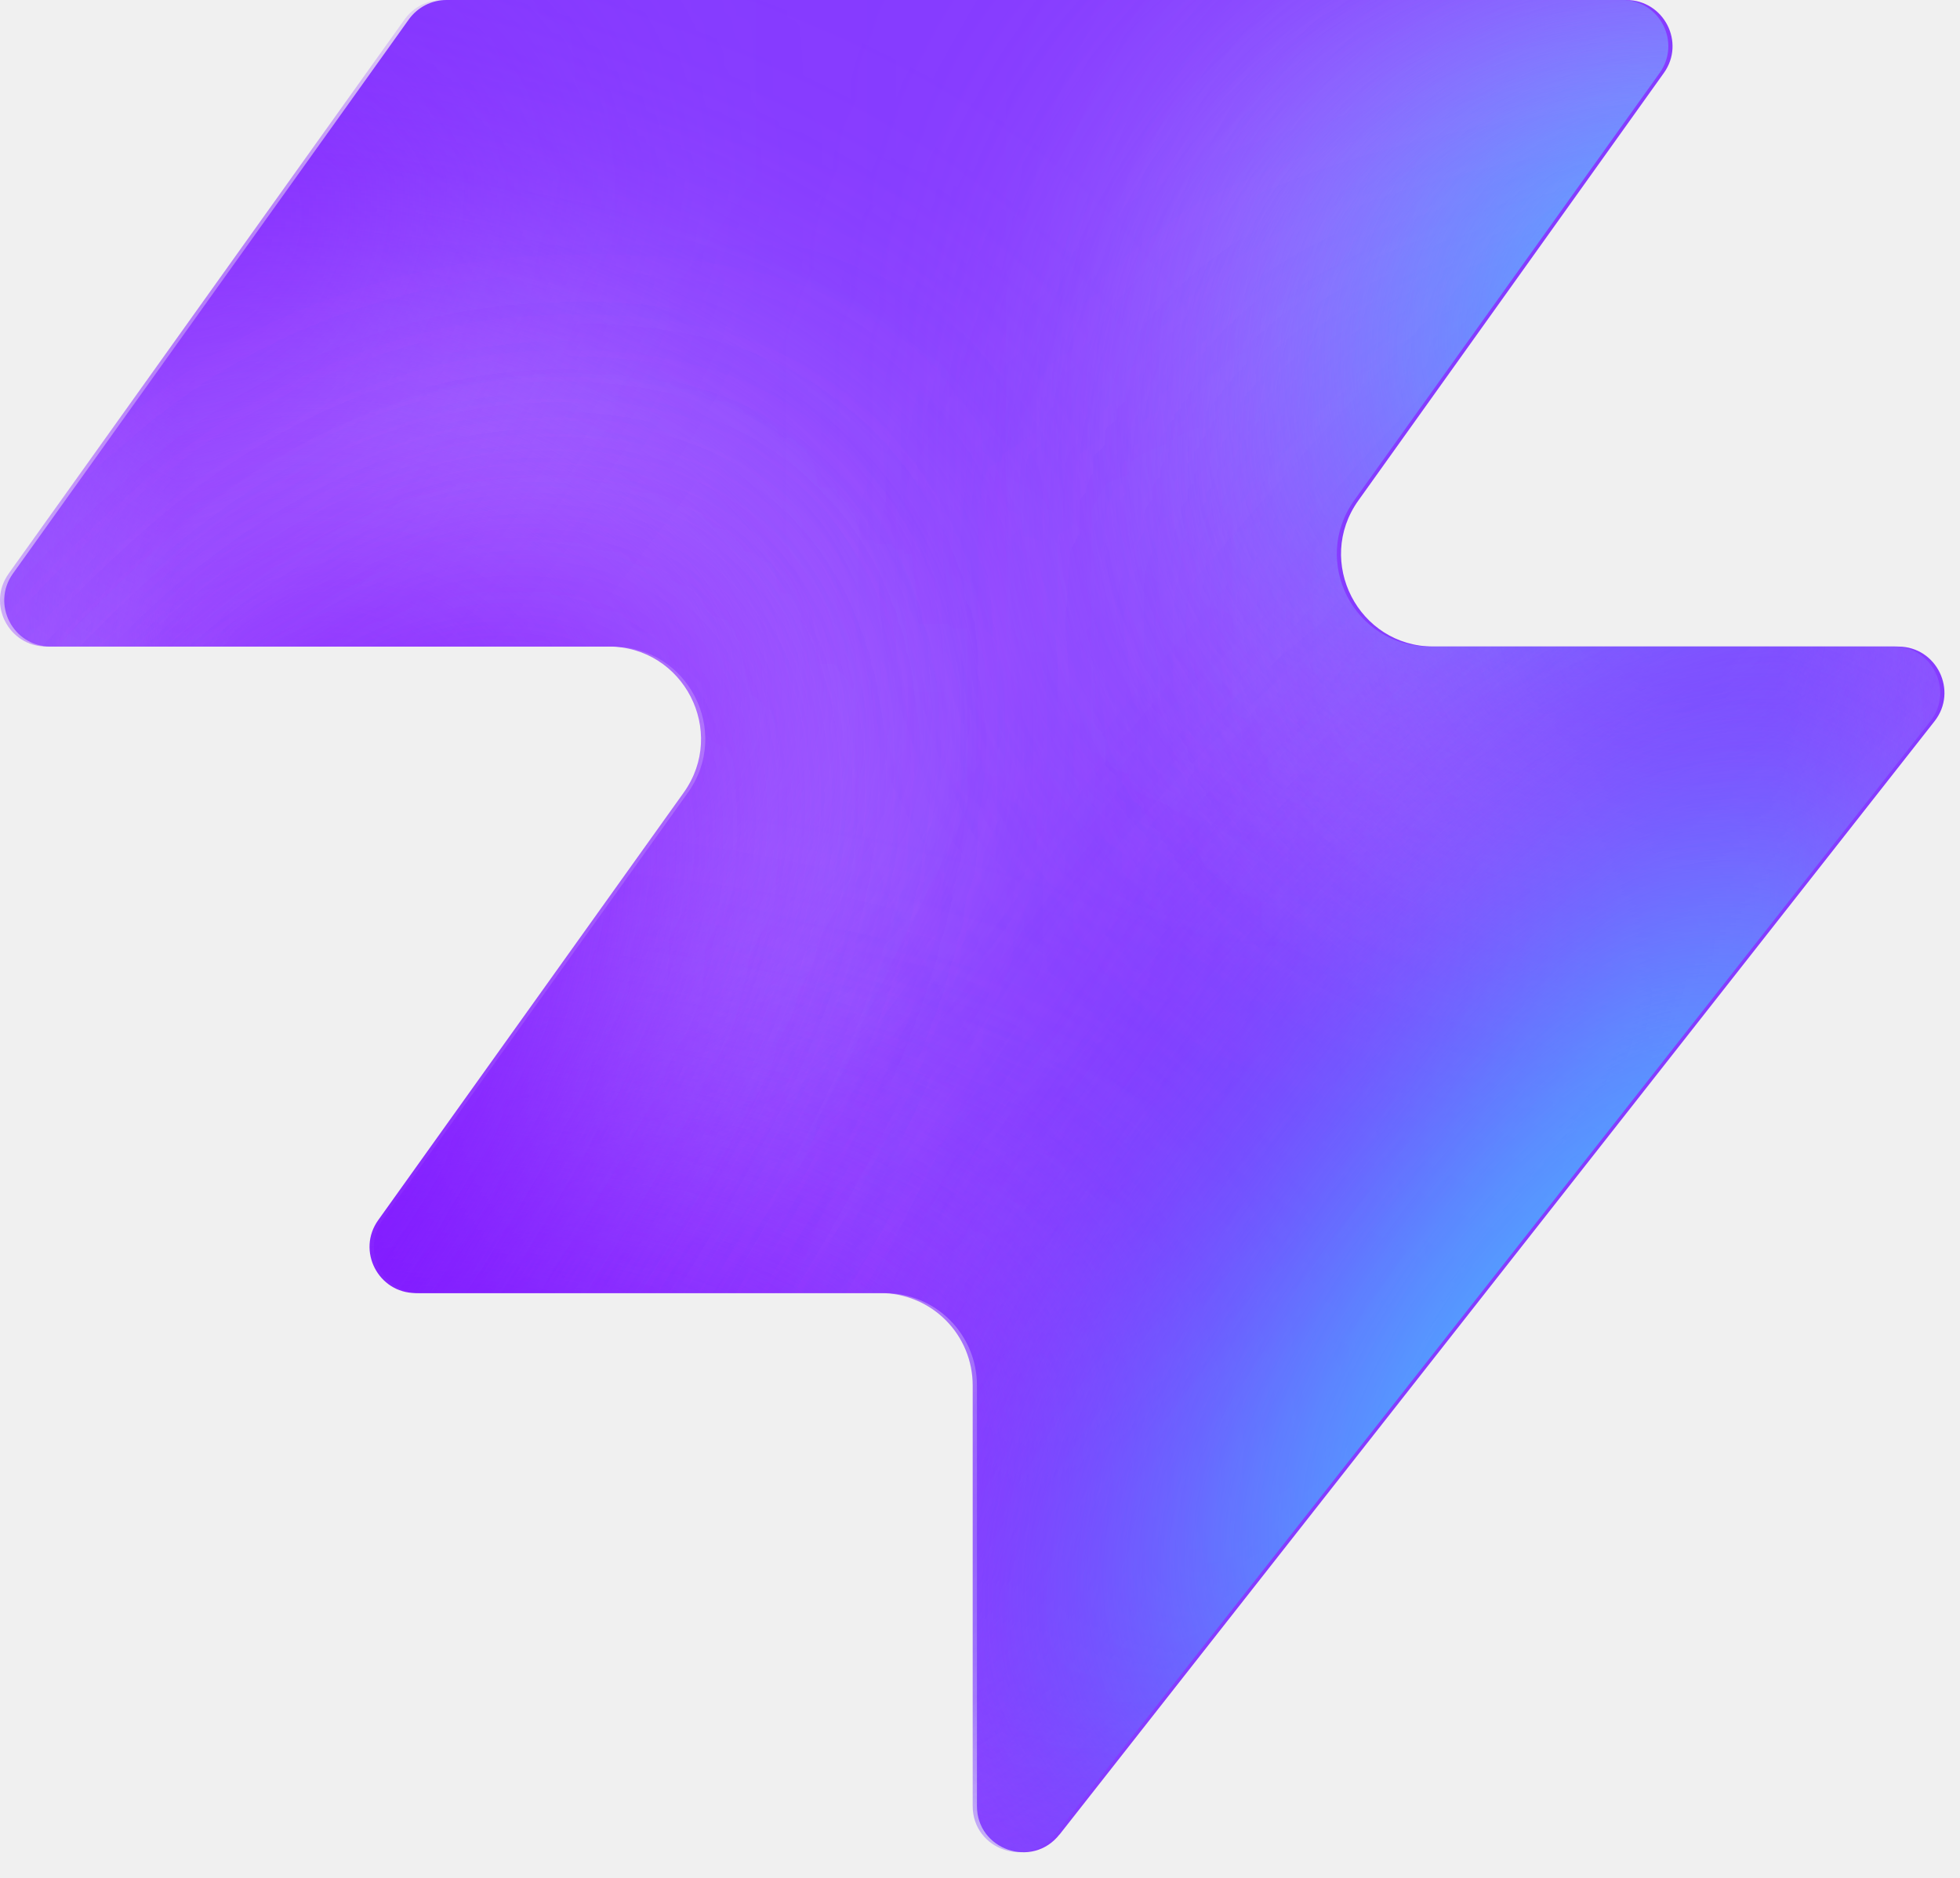
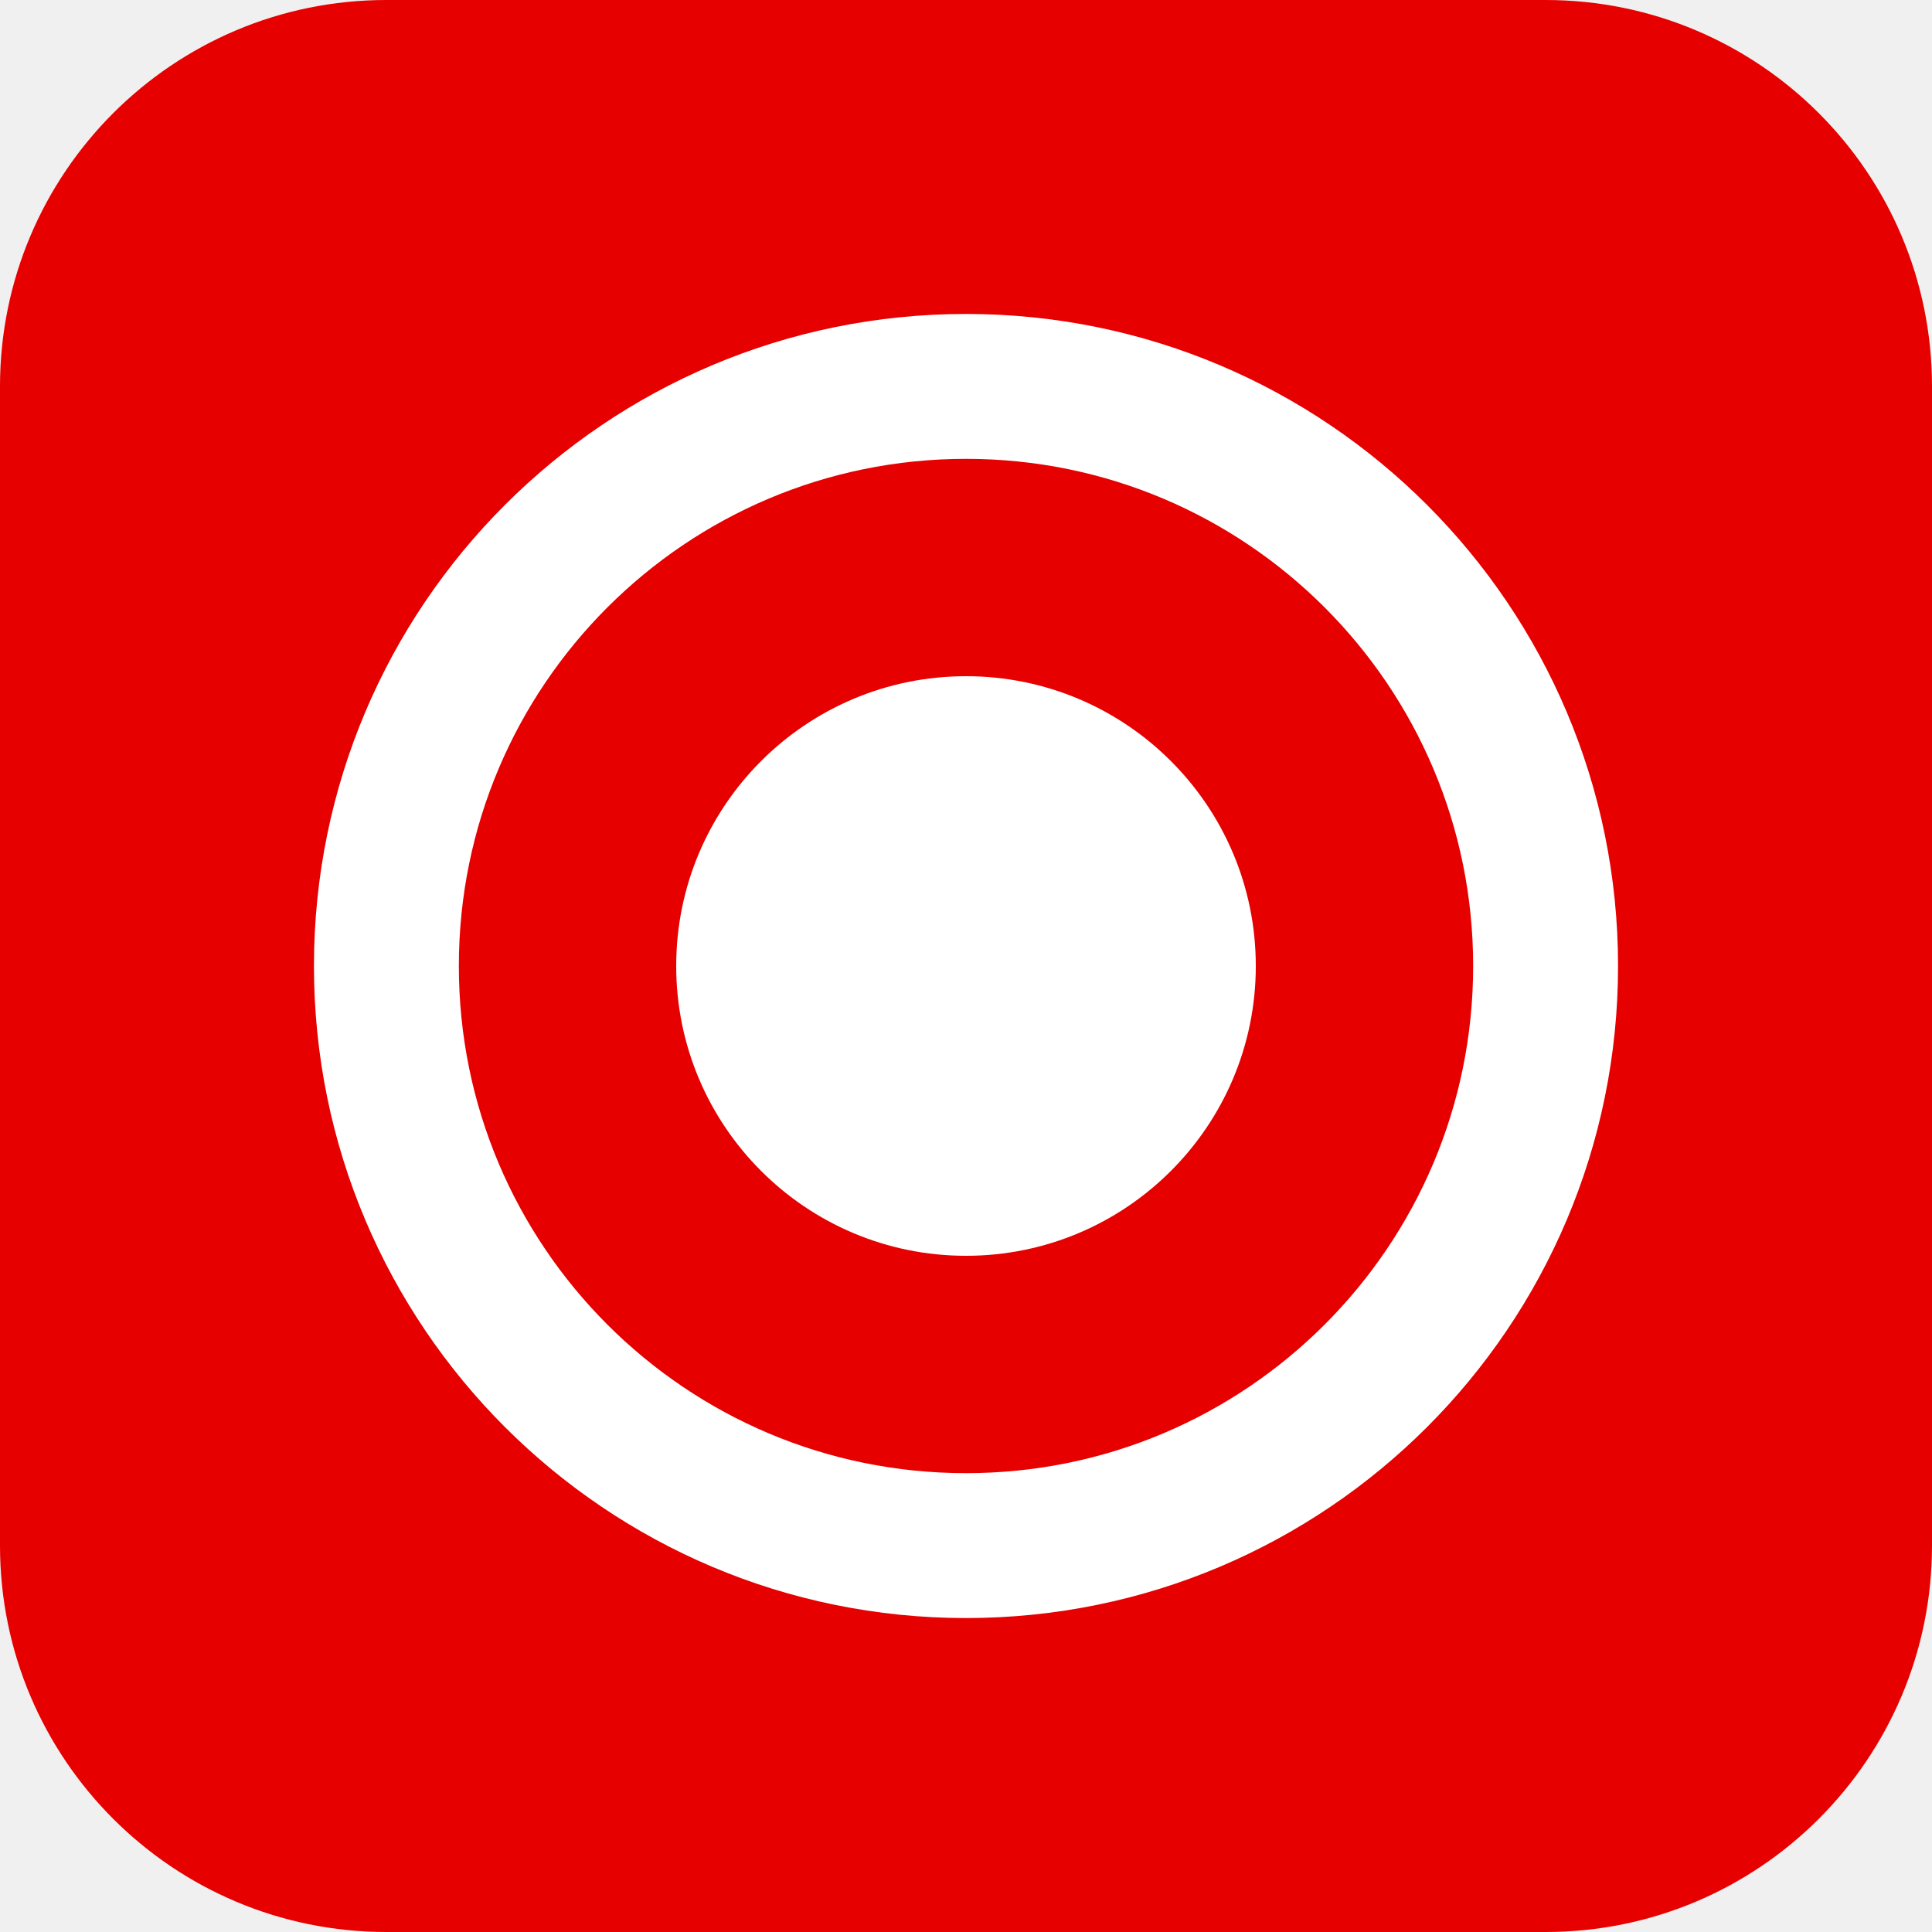
- <svg xmlns="http://www.w3.org/2000/svg" width="48" height="46" fill="none" viewBox="0 0 48 46">
-   <path fill="#863bff" d="M25.946 44.938c-.664.845-2.021.375-2.021-.698V33.937a2.26 2.26 0 0 0-2.262-2.262H10.287c-.92 0-1.456-1.04-.92-1.788l7.48-10.471c1.07-1.497 0-3.578-1.842-3.578H1.237c-.92 0-1.456-1.04-.92-1.788L10.013.474c.214-.297.556-.474.92-.474h28.894c.92 0 1.456 1.04.92 1.788l-7.48 10.471c-1.07 1.498 0 3.579 1.842 3.579h11.377c.943 0 1.473 1.088.89 1.83L25.947 44.94z" style="fill:#863bff;fill:color(display-p3 .525 .23 1);fill-opacity:1" />
-   <mask id="a" width="48" height="46" x="0" y="0" maskUnits="userSpaceOnUse" style="mask-type:alpha">
-     <path fill="#000" d="M25.842 44.938c-.664.844-2.021.375-2.021-.698V33.937a2.26 2.26 0 0 0-2.262-2.262H10.183c-.92 0-1.456-1.04-.92-1.788l7.48-10.471c1.07-1.498 0-3.579-1.842-3.579H1.133c-.92 0-1.456-1.04-.92-1.787L9.91.473c.214-.297.556-.474.92-.474h28.894c.92 0 1.456 1.04.92 1.788l-7.48 10.471c-1.07 1.498 0 3.578 1.842 3.578h11.377c.943 0 1.473 1.088.89 1.832L25.843 44.94z" style="fill:#000;fill-opacity:1" />
-   </mask>
-   <g mask="url(#a)">
-     <g filter="url(#b)">
-       <ellipse cx="5.508" cy="14.704" fill="#ede6ff" rx="5.508" ry="14.704" style="fill:#ede6ff;fill:color(display-p3 .927 .903 1);fill-opacity:1" transform="matrix(.00324 1 1 -.00324 -4.47 31.516)" />
-     </g>
-     <g filter="url(#c)">
-       <ellipse cx="10.399" cy="29.851" fill="#ede6ff" rx="10.399" ry="29.851" style="fill:#ede6ff;fill:color(display-p3 .927 .903 1);fill-opacity:1" transform="matrix(.00324 1 1 -.00324 -39.328 7.883)" />
-     </g>
-     <g filter="url(#d)">
-       <ellipse cx="5.508" cy="30.487" fill="#7e14ff" rx="5.508" ry="30.487" style="fill:#7e14ff;fill:color(display-p3 .492 .077 1);fill-opacity:1" transform="rotate(89.814 -25.913 -14.639)scale(1 -1)" />
-     </g>
-     <g filter="url(#e)">
-       <ellipse cx="5.508" cy="30.599" fill="#7e14ff" rx="5.508" ry="30.599" style="fill:#7e14ff;fill:color(display-p3 .492 .077 1);fill-opacity:1" transform="rotate(89.814 -32.644 -3.334)scale(1 -1)" />
-     </g>
-     <g filter="url(#f)">
-       <ellipse cx="5.508" cy="30.599" fill="#7e14ff" rx="5.508" ry="30.599" style="fill:#7e14ff;fill:color(display-p3 .492 .077 1);fill-opacity:1" transform="matrix(.00324 1 1 -.00324 -34.34 30.47)" />
-     </g>
-     <g filter="url(#g)">
-       <ellipse cx="14.072" cy="22.078" fill="#ede6ff" rx="14.072" ry="22.078" style="fill:#ede6ff;fill:color(display-p3 .927 .903 1);fill-opacity:1" transform="rotate(93.35 24.506 48.493)scale(-1 1)" />
-     </g>
-     <g filter="url(#h)">
-       <ellipse cx="3.47" cy="21.501" fill="#7e14ff" rx="3.47" ry="21.501" style="fill:#7e14ff;fill:color(display-p3 .492 .077 1);fill-opacity:1" transform="rotate(89.009 28.708 47.59)scale(-1 1)" />
-     </g>
-     <g filter="url(#i)">
-       <ellipse cx="3.47" cy="21.501" fill="#7e14ff" rx="3.47" ry="21.501" style="fill:#7e14ff;fill:color(display-p3 .492 .077 1);fill-opacity:1" transform="rotate(89.009 28.708 47.59)scale(-1 1)" />
-     </g>
-     <g filter="url(#j)">
-       <ellipse cx=".387" cy="8.972" fill="#7e14ff" rx="4.407" ry="29.108" style="fill:#7e14ff;fill:color(display-p3 .492 .077 1);fill-opacity:1" transform="rotate(39.51 .387 8.972)" />
-     </g>
-     <g filter="url(#k)">
-       <ellipse cx="47.523" cy="-6.092" fill="#7e14ff" rx="4.407" ry="29.108" style="fill:#7e14ff;fill:color(display-p3 .492 .077 1);fill-opacity:1" transform="rotate(37.892 47.523 -6.092)" />
-     </g>
-     <g filter="url(#l)">
-       <ellipse cx="41.412" cy="6.333" fill="#47bfff" rx="5.971" ry="9.665" style="fill:#47bfff;fill:color(display-p3 .28 .748 1);fill-opacity:1" transform="rotate(37.892 41.412 6.333)" />
-     </g>
-     <g filter="url(#m)">
-       <ellipse cx="-1.879" cy="38.332" fill="#7e14ff" rx="4.407" ry="29.108" style="fill:#7e14ff;fill:color(display-p3 .492 .077 1);fill-opacity:1" transform="rotate(37.892 -1.88 38.332)" />
-     </g>
-     <g filter="url(#n)">
-       <ellipse cx="-1.879" cy="38.332" fill="#7e14ff" rx="4.407" ry="29.108" style="fill:#7e14ff;fill:color(display-p3 .492 .077 1);fill-opacity:1" transform="rotate(37.892 -1.88 38.332)" />
-     </g>
-     <g filter="url(#o)">
-       <ellipse cx="35.651" cy="29.907" fill="#7e14ff" rx="4.407" ry="29.108" style="fill:#7e14ff;fill:color(display-p3 .492 .077 1);fill-opacity:1" transform="rotate(37.892 35.651 29.907)" />
-     </g>
-     <g filter="url(#p)">
-       <ellipse cx="38.418" cy="32.4" fill="#47bfff" rx="5.971" ry="15.297" style="fill:#47bfff;fill:color(display-p3 .28 .748 1);fill-opacity:1" transform="rotate(37.892 38.418 32.4)" />
-     </g>
-   </g>
-   <defs>
-     <filter id="b" width="60.045" height="41.654" x="-19.77" y="16.149" color-interpolation-filters="sRGB" filterUnits="userSpaceOnUse">
-       <feFlood flood-opacity="0" result="BackgroundImageFix" />
-       <feBlend in="SourceGraphic" in2="BackgroundImageFix" result="shape" />
-       <feGaussianBlur result="effect1_foregroundBlur_2002_17158" stdDeviation="7.659" />
-     </filter>
-     <filter id="c" width="90.34" height="51.437" x="-54.613" y="-7.533" color-interpolation-filters="sRGB" filterUnits="userSpaceOnUse">
-       <feFlood flood-opacity="0" result="BackgroundImageFix" />
-       <feBlend in="SourceGraphic" in2="BackgroundImageFix" result="shape" />
-       <feGaussianBlur result="effect1_foregroundBlur_2002_17158" stdDeviation="7.659" />
-     </filter>
-     <filter id="d" width="79.355" height="29.4" x="-49.64" y="2.03" color-interpolation-filters="sRGB" filterUnits="userSpaceOnUse">
-       <feFlood flood-opacity="0" result="BackgroundImageFix" />
-       <feBlend in="SourceGraphic" in2="BackgroundImageFix" result="shape" />
-       <feGaussianBlur result="effect1_foregroundBlur_2002_17158" stdDeviation="4.596" />
-     </filter>
-     <filter id="e" width="79.579" height="29.4" x="-45.045" y="20.029" color-interpolation-filters="sRGB" filterUnits="userSpaceOnUse">
-       <feFlood flood-opacity="0" result="BackgroundImageFix" />
-       <feBlend in="SourceGraphic" in2="BackgroundImageFix" result="shape" />
-       <feGaussianBlur result="effect1_foregroundBlur_2002_17158" stdDeviation="4.596" />
-     </filter>
-     <filter id="f" width="79.579" height="29.4" x="-43.513" y="21.178" color-interpolation-filters="sRGB" filterUnits="userSpaceOnUse">
-       <feFlood flood-opacity="0" result="BackgroundImageFix" />
-       <feBlend in="SourceGraphic" in2="BackgroundImageFix" result="shape" />
-       <feGaussianBlur result="effect1_foregroundBlur_2002_17158" stdDeviation="4.596" />
-     </filter>
-     <filter id="g" width="74.749" height="58.852" x="15.756" y="-17.901" color-interpolation-filters="sRGB" filterUnits="userSpaceOnUse">
-       <feFlood flood-opacity="0" result="BackgroundImageFix" />
-       <feBlend in="SourceGraphic" in2="BackgroundImageFix" result="shape" />
-       <feGaussianBlur result="effect1_foregroundBlur_2002_17158" stdDeviation="7.659" />
-     </filter>
-     <filter id="h" width="61.377" height="25.362" x="23.548" y="2.284" color-interpolation-filters="sRGB" filterUnits="userSpaceOnUse">
-       <feFlood flood-opacity="0" result="BackgroundImageFix" />
-       <feBlend in="SourceGraphic" in2="BackgroundImageFix" result="shape" />
-       <feGaussianBlur result="effect1_foregroundBlur_2002_17158" stdDeviation="4.596" />
-     </filter>
-     <filter id="i" width="61.377" height="25.362" x="23.548" y="2.284" color-interpolation-filters="sRGB" filterUnits="userSpaceOnUse">
-       <feFlood flood-opacity="0" result="BackgroundImageFix" />
-       <feBlend in="SourceGraphic" in2="BackgroundImageFix" result="shape" />
-       <feGaussianBlur result="effect1_foregroundBlur_2002_17158" stdDeviation="4.596" />
-     </filter>
-     <filter id="j" width="56.045" height="63.649" x="-27.636" y="-22.853" color-interpolation-filters="sRGB" filterUnits="userSpaceOnUse">
-       <feFlood flood-opacity="0" result="BackgroundImageFix" />
-       <feBlend in="SourceGraphic" in2="BackgroundImageFix" result="shape" />
-       <feGaussianBlur result="effect1_foregroundBlur_2002_17158" stdDeviation="4.596" />
-     </filter>
-     <filter id="k" width="54.814" height="64.646" x="20.116" y="-38.415" color-interpolation-filters="sRGB" filterUnits="userSpaceOnUse">
-       <feFlood flood-opacity="0" result="BackgroundImageFix" />
-       <feBlend in="SourceGraphic" in2="BackgroundImageFix" result="shape" />
-       <feGaussianBlur result="effect1_foregroundBlur_2002_17158" stdDeviation="4.596" />
-     </filter>
-     <filter id="l" width="33.541" height="35.313" x="24.641" y="-11.323" color-interpolation-filters="sRGB" filterUnits="userSpaceOnUse">
-       <feFlood flood-opacity="0" result="BackgroundImageFix" />
-       <feBlend in="SourceGraphic" in2="BackgroundImageFix" result="shape" />
-       <feGaussianBlur result="effect1_foregroundBlur_2002_17158" stdDeviation="4.596" />
-     </filter>
-     <filter id="m" width="54.814" height="64.646" x="-29.286" y="6.009" color-interpolation-filters="sRGB" filterUnits="userSpaceOnUse">
-       <feFlood flood-opacity="0" result="BackgroundImageFix" />
-       <feBlend in="SourceGraphic" in2="BackgroundImageFix" result="shape" />
-       <feGaussianBlur result="effect1_foregroundBlur_2002_17158" stdDeviation="4.596" />
-     </filter>
-     <filter id="n" width="54.814" height="64.646" x="-29.286" y="6.009" color-interpolation-filters="sRGB" filterUnits="userSpaceOnUse">
-       <feFlood flood-opacity="0" result="BackgroundImageFix" />
-       <feBlend in="SourceGraphic" in2="BackgroundImageFix" result="shape" />
-       <feGaussianBlur result="effect1_foregroundBlur_2002_17158" stdDeviation="4.596" />
-     </filter>
-     <filter id="o" width="54.814" height="64.646" x="8.244" y="-2.416" color-interpolation-filters="sRGB" filterUnits="userSpaceOnUse">
-       <feFlood flood-opacity="0" result="BackgroundImageFix" />
-       <feBlend in="SourceGraphic" in2="BackgroundImageFix" result="shape" />
-       <feGaussianBlur result="effect1_foregroundBlur_2002_17158" stdDeviation="4.596" />
-     </filter>
-     <filter id="p" width="39.409" height="43.623" x="18.713" y="10.588" color-interpolation-filters="sRGB" filterUnits="userSpaceOnUse">
-       <feFlood flood-opacity="0" result="BackgroundImageFix" />
-       <feBlend in="SourceGraphic" in2="BackgroundImageFix" result="shape" />
-       <feGaussianBlur result="effect1_foregroundBlur_2002_17158" stdDeviation="4.596" />
-     </filter>
-   </defs>
+ <svg xmlns="http://www.w3.org/2000/svg" viewBox="0 0 200 200">
+   <rect width="200" height="200" rx="40" fill="#E60000" />
+   <circle cx="100" cy="100" r="60" fill="none" stroke="#FFFFFF" stroke-width="15" />
+   <circle cx="100" cy="100" r="30" fill="#FFFFFF" />
</svg>
